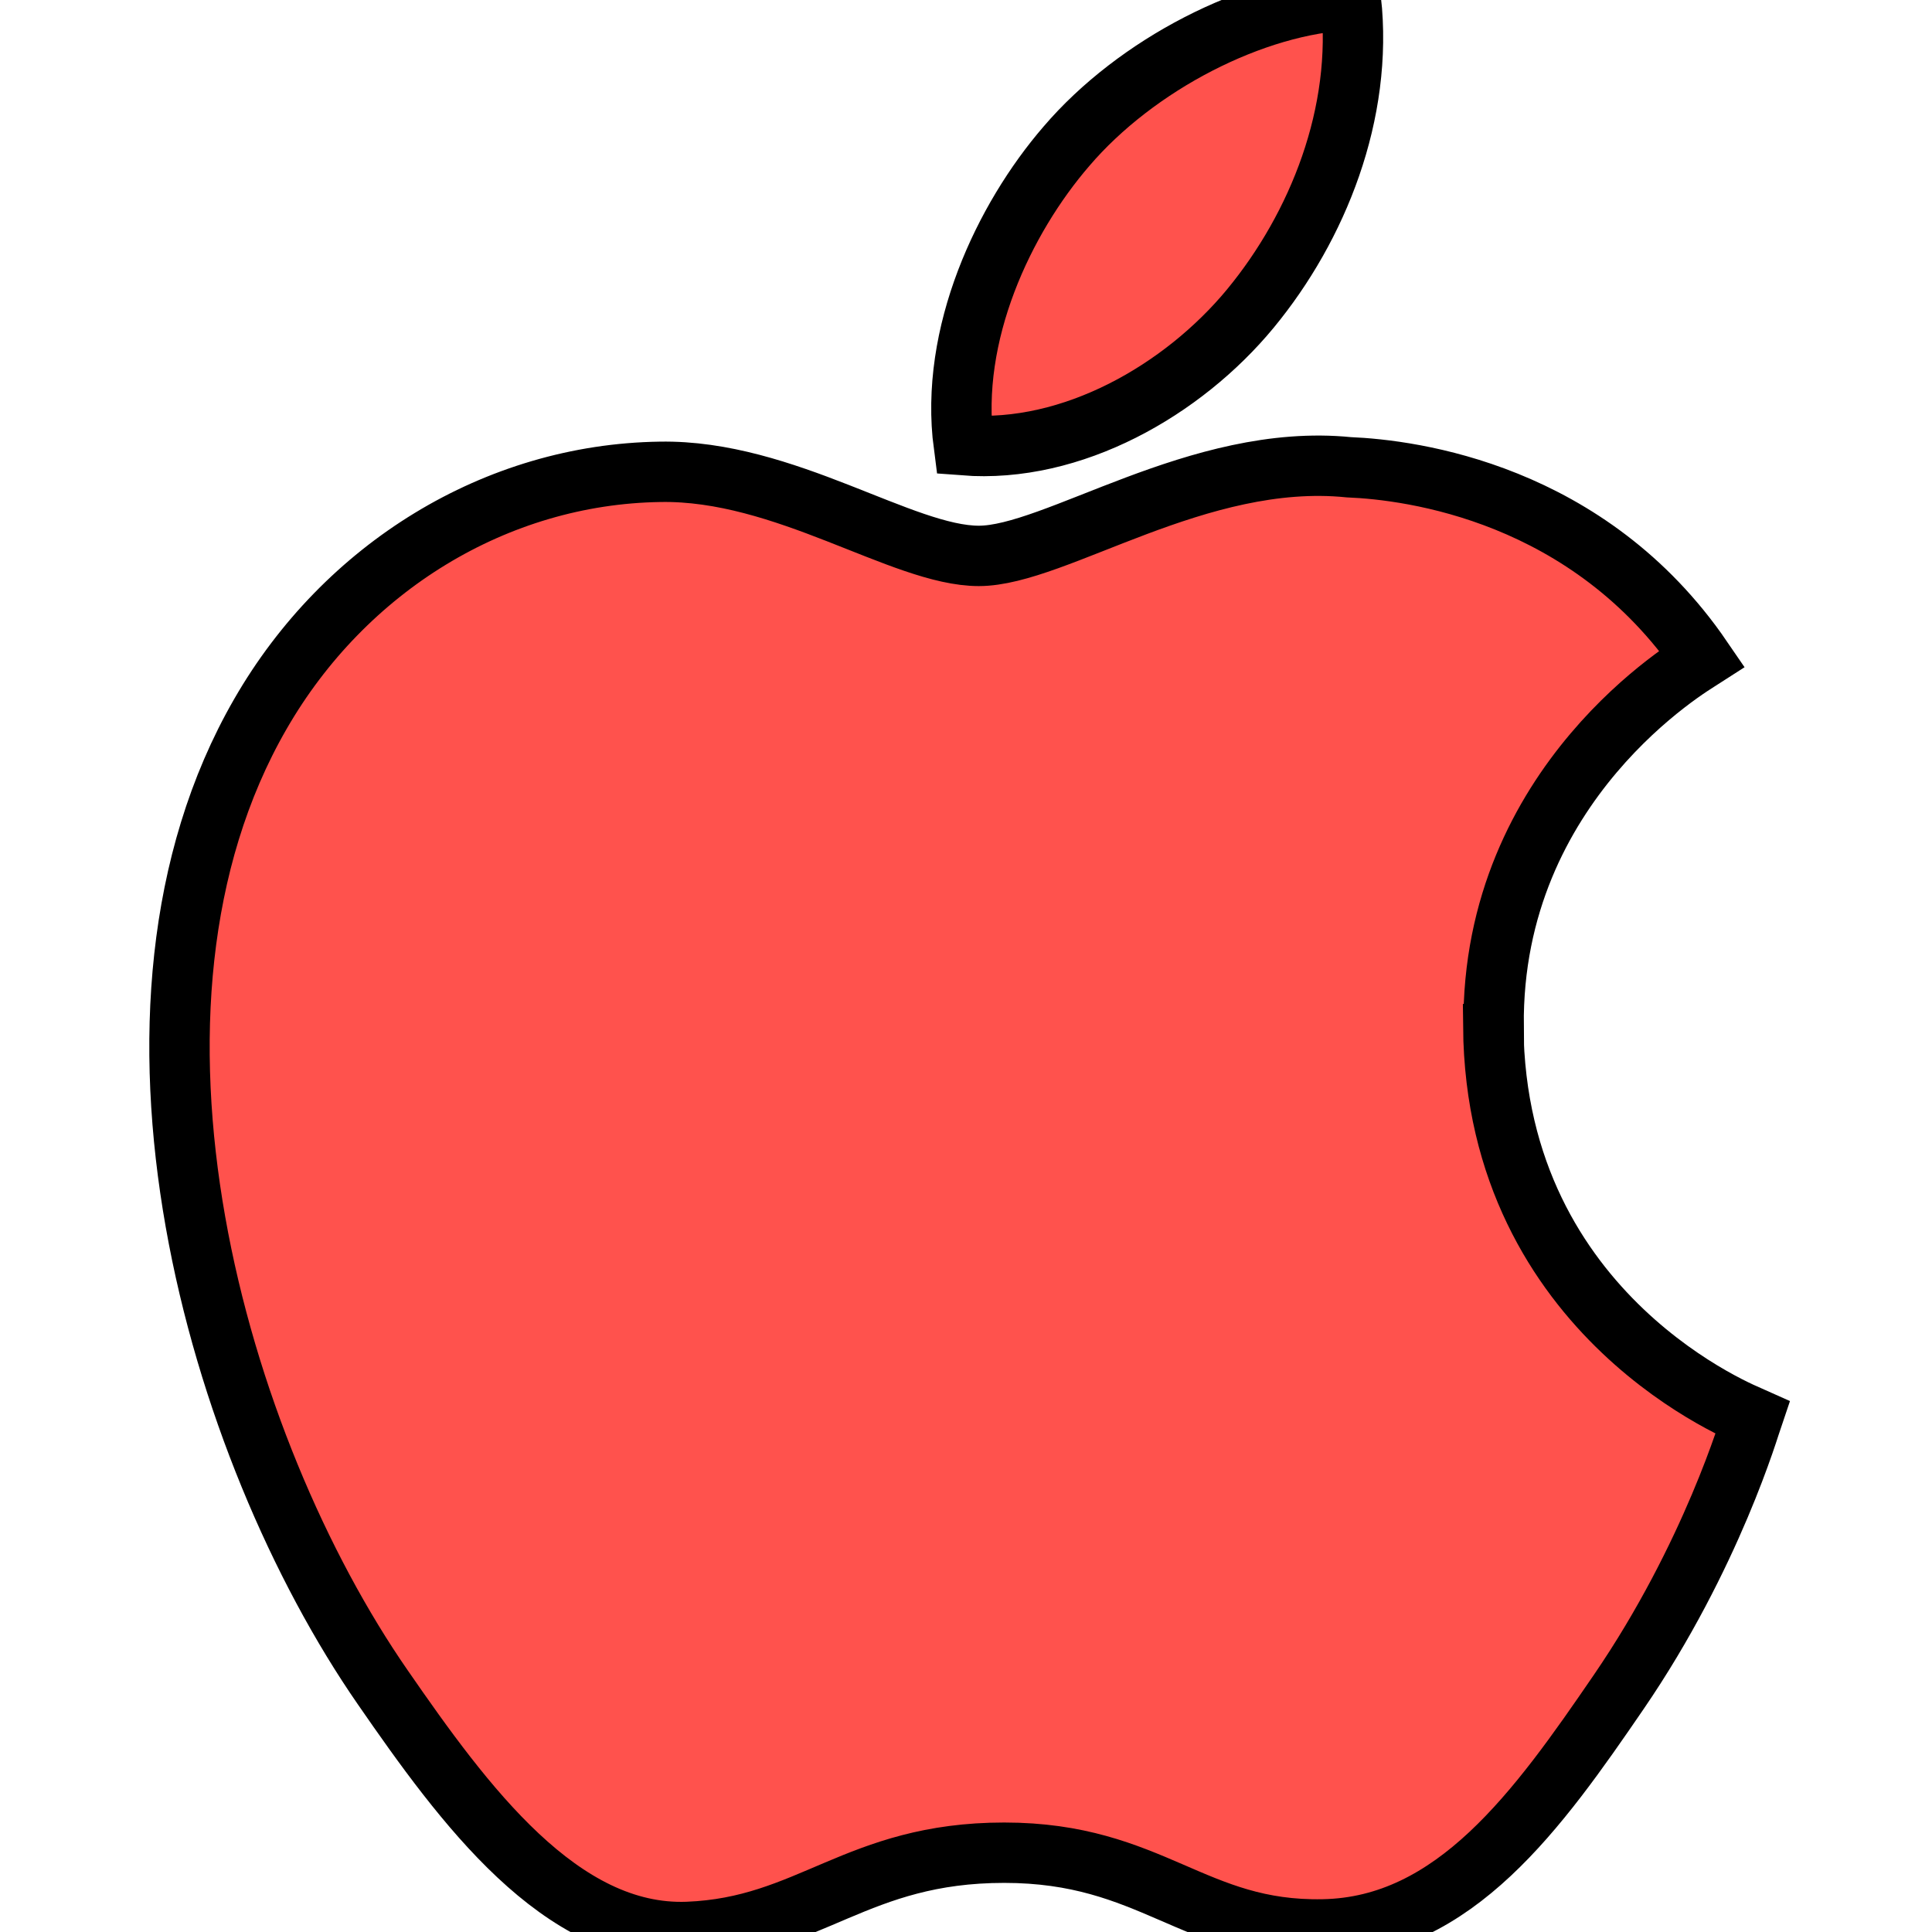
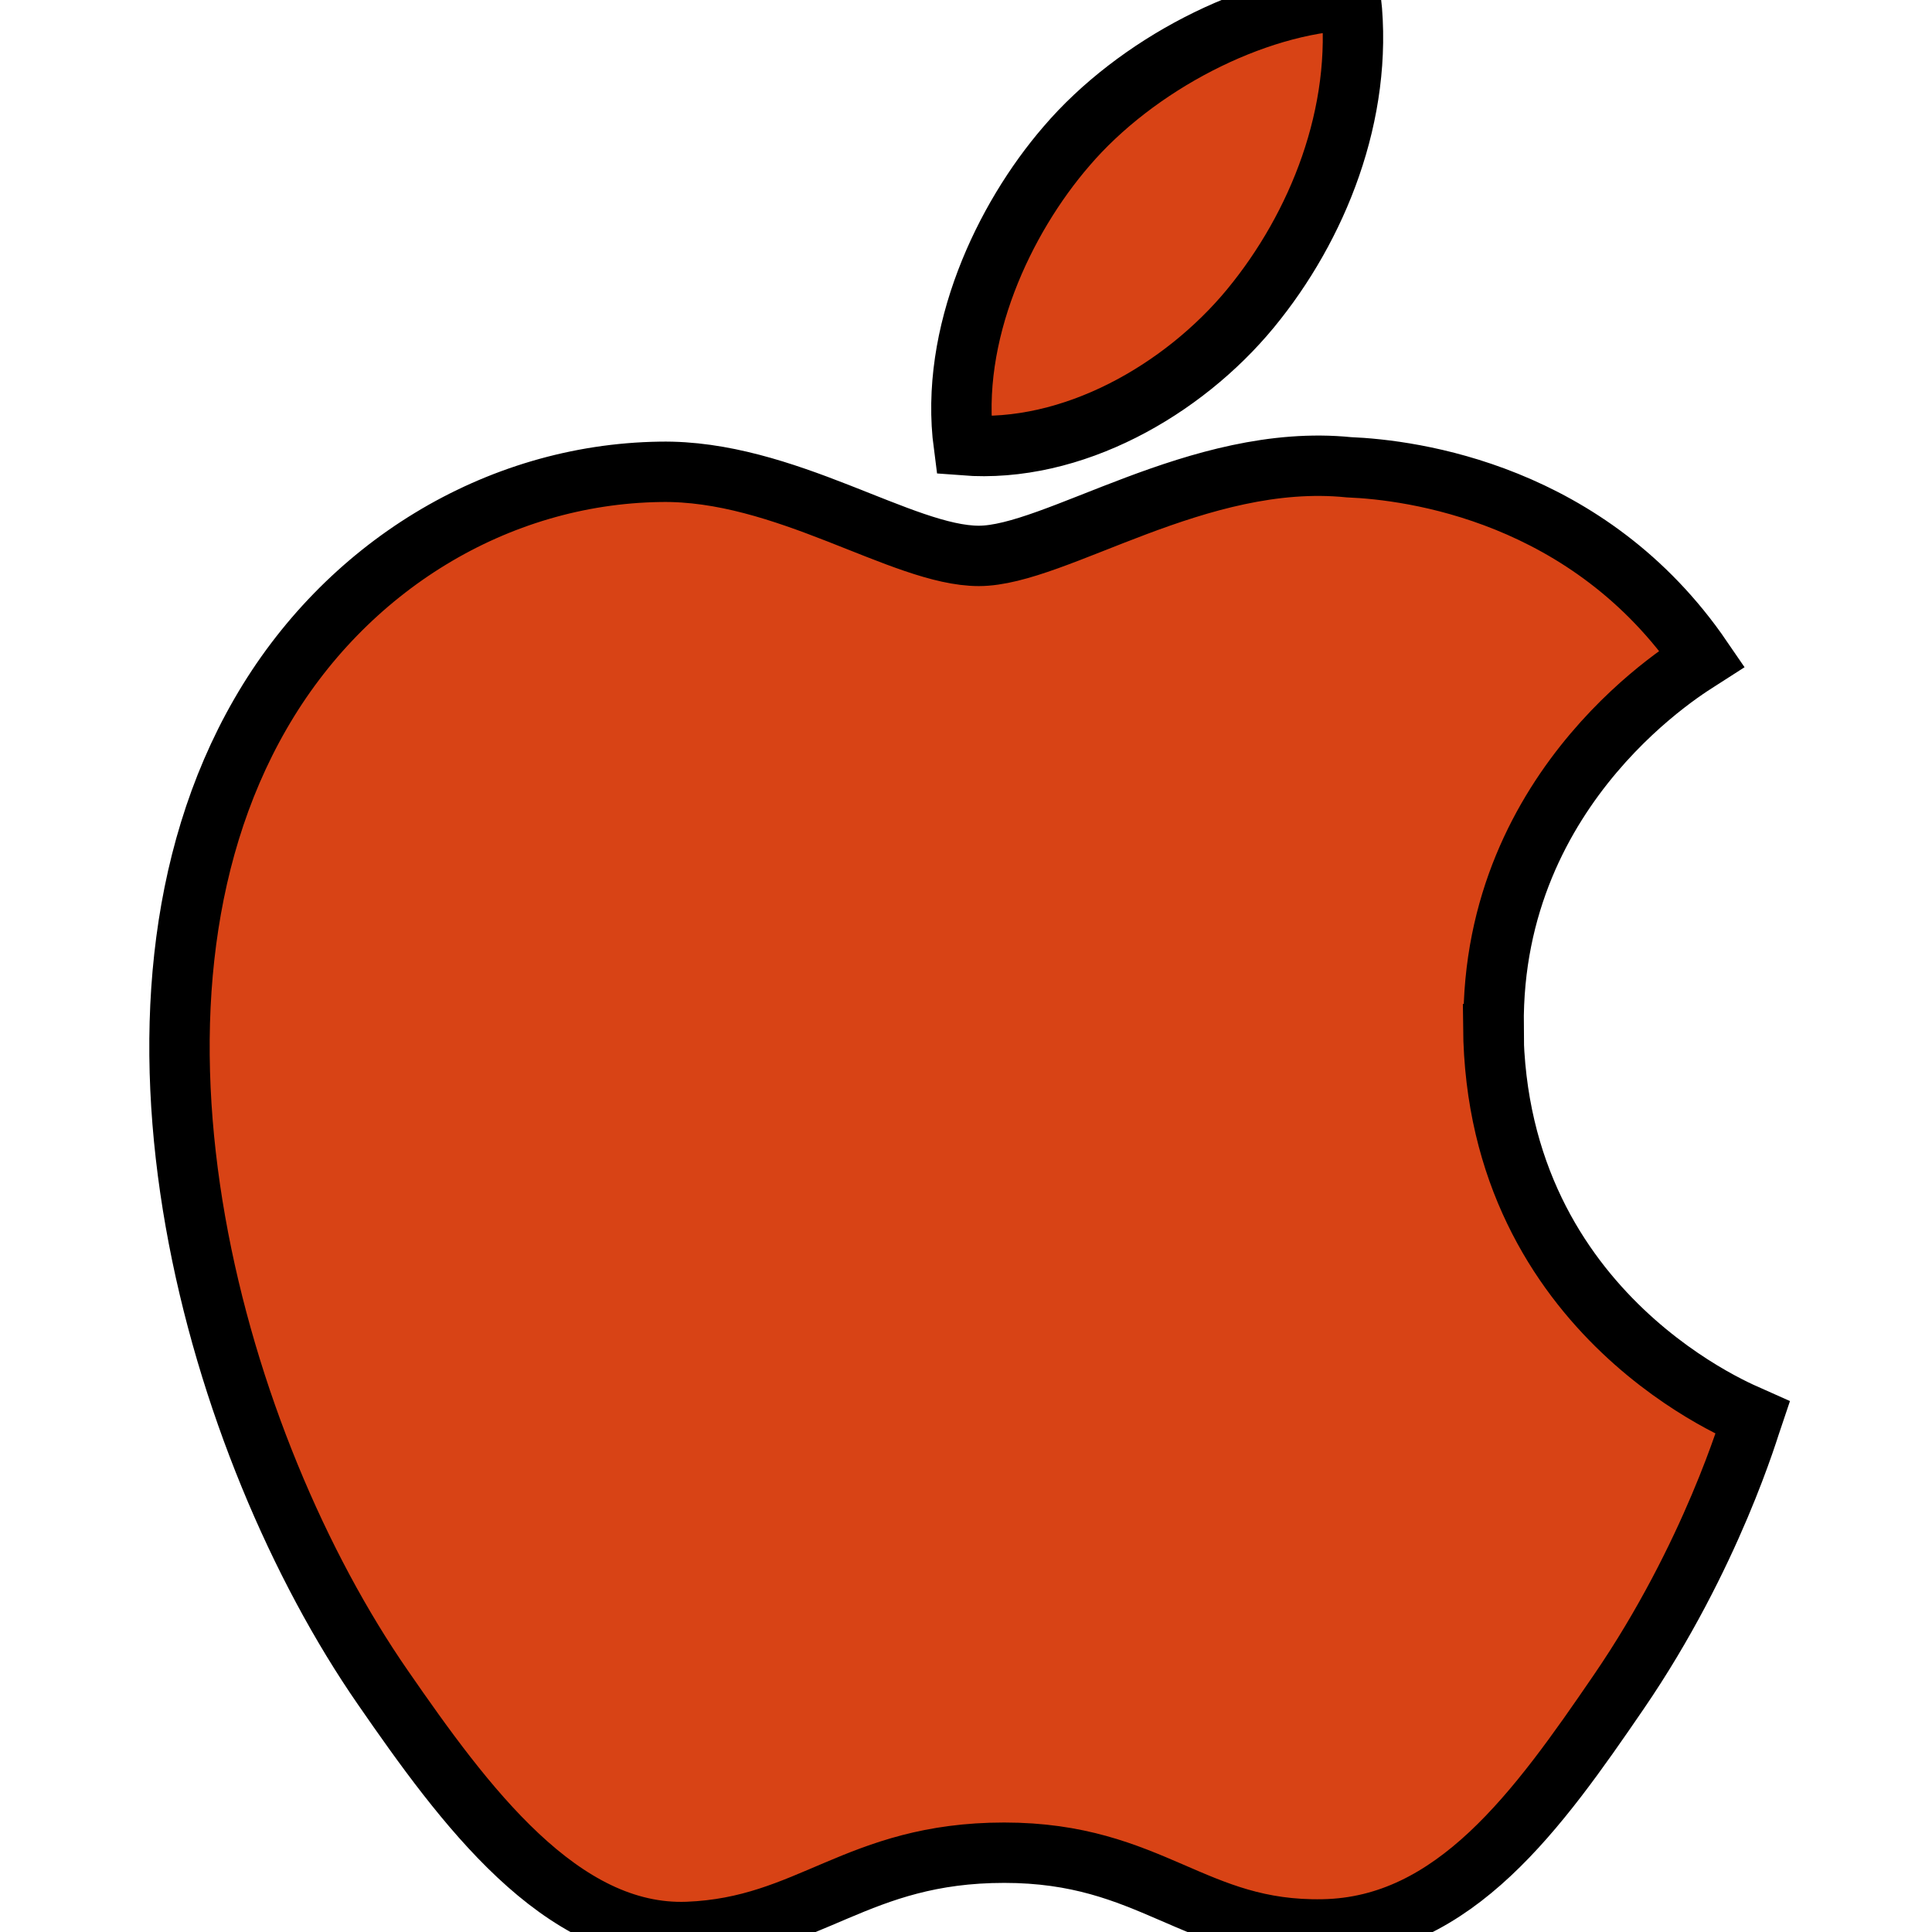
- <svg xmlns="http://www.w3.org/2000/svg" stroke="black" stroke-width="20" fill="#ff524d" width="64" height="64" shape-rendering="geometricPrecision" text-rendering="geometricPrecision" image-rendering="optimizeQuality" fill-rule="evenodd" clip-rule="evenodd" viewBox="0 0 640 640">
+ <svg xmlns="http://www.w3.org/2000/svg" stroke="black" stroke-width="20" fill="#D84315" width="64" height="64" shape-rendering="geometricPrecision" text-rendering="geometricPrecision" image-rendering="optimizeQuality" fill-rule="evenodd" clip-rule="evenodd" viewBox="0 0 640 640">
  <path d="M494.782 340.02c-.803-81.025 66.084-119.907 69.072-121.832-37.595-54.993-96.167-62.552-117.037-63.402-49.843-5.032-97.242 29.362-122.565 29.362-25.253 0-64.277-28.607-105.604-27.85-54.32.803-104.4 31.594-132.403 80.245C29.81 334.457 71.81 479.58 126.816 558.976c26.87 38.882 58.914 82.56 100.997 81 40.512-1.594 55.843-26.244 104.848-26.244 48.993 0 62.753 26.245 105.64 25.406 43.606-.803 71.232-39.638 97.925-78.65 30.887-45.12 43.548-88.75 44.316-90.994-.969-.437-85.029-32.634-85.879-129.439l.118-.035zM414.23 102.178C436.553 75.095 451.636 37.5 447.514-.024c-32.162 1.311-71.163 21.437-94.253 48.485-20.729 24.012-38.836 62.28-33.993 99.036 35.918 2.8 72.591-18.248 94.926-45.272l.036-.047z" />
</svg>
